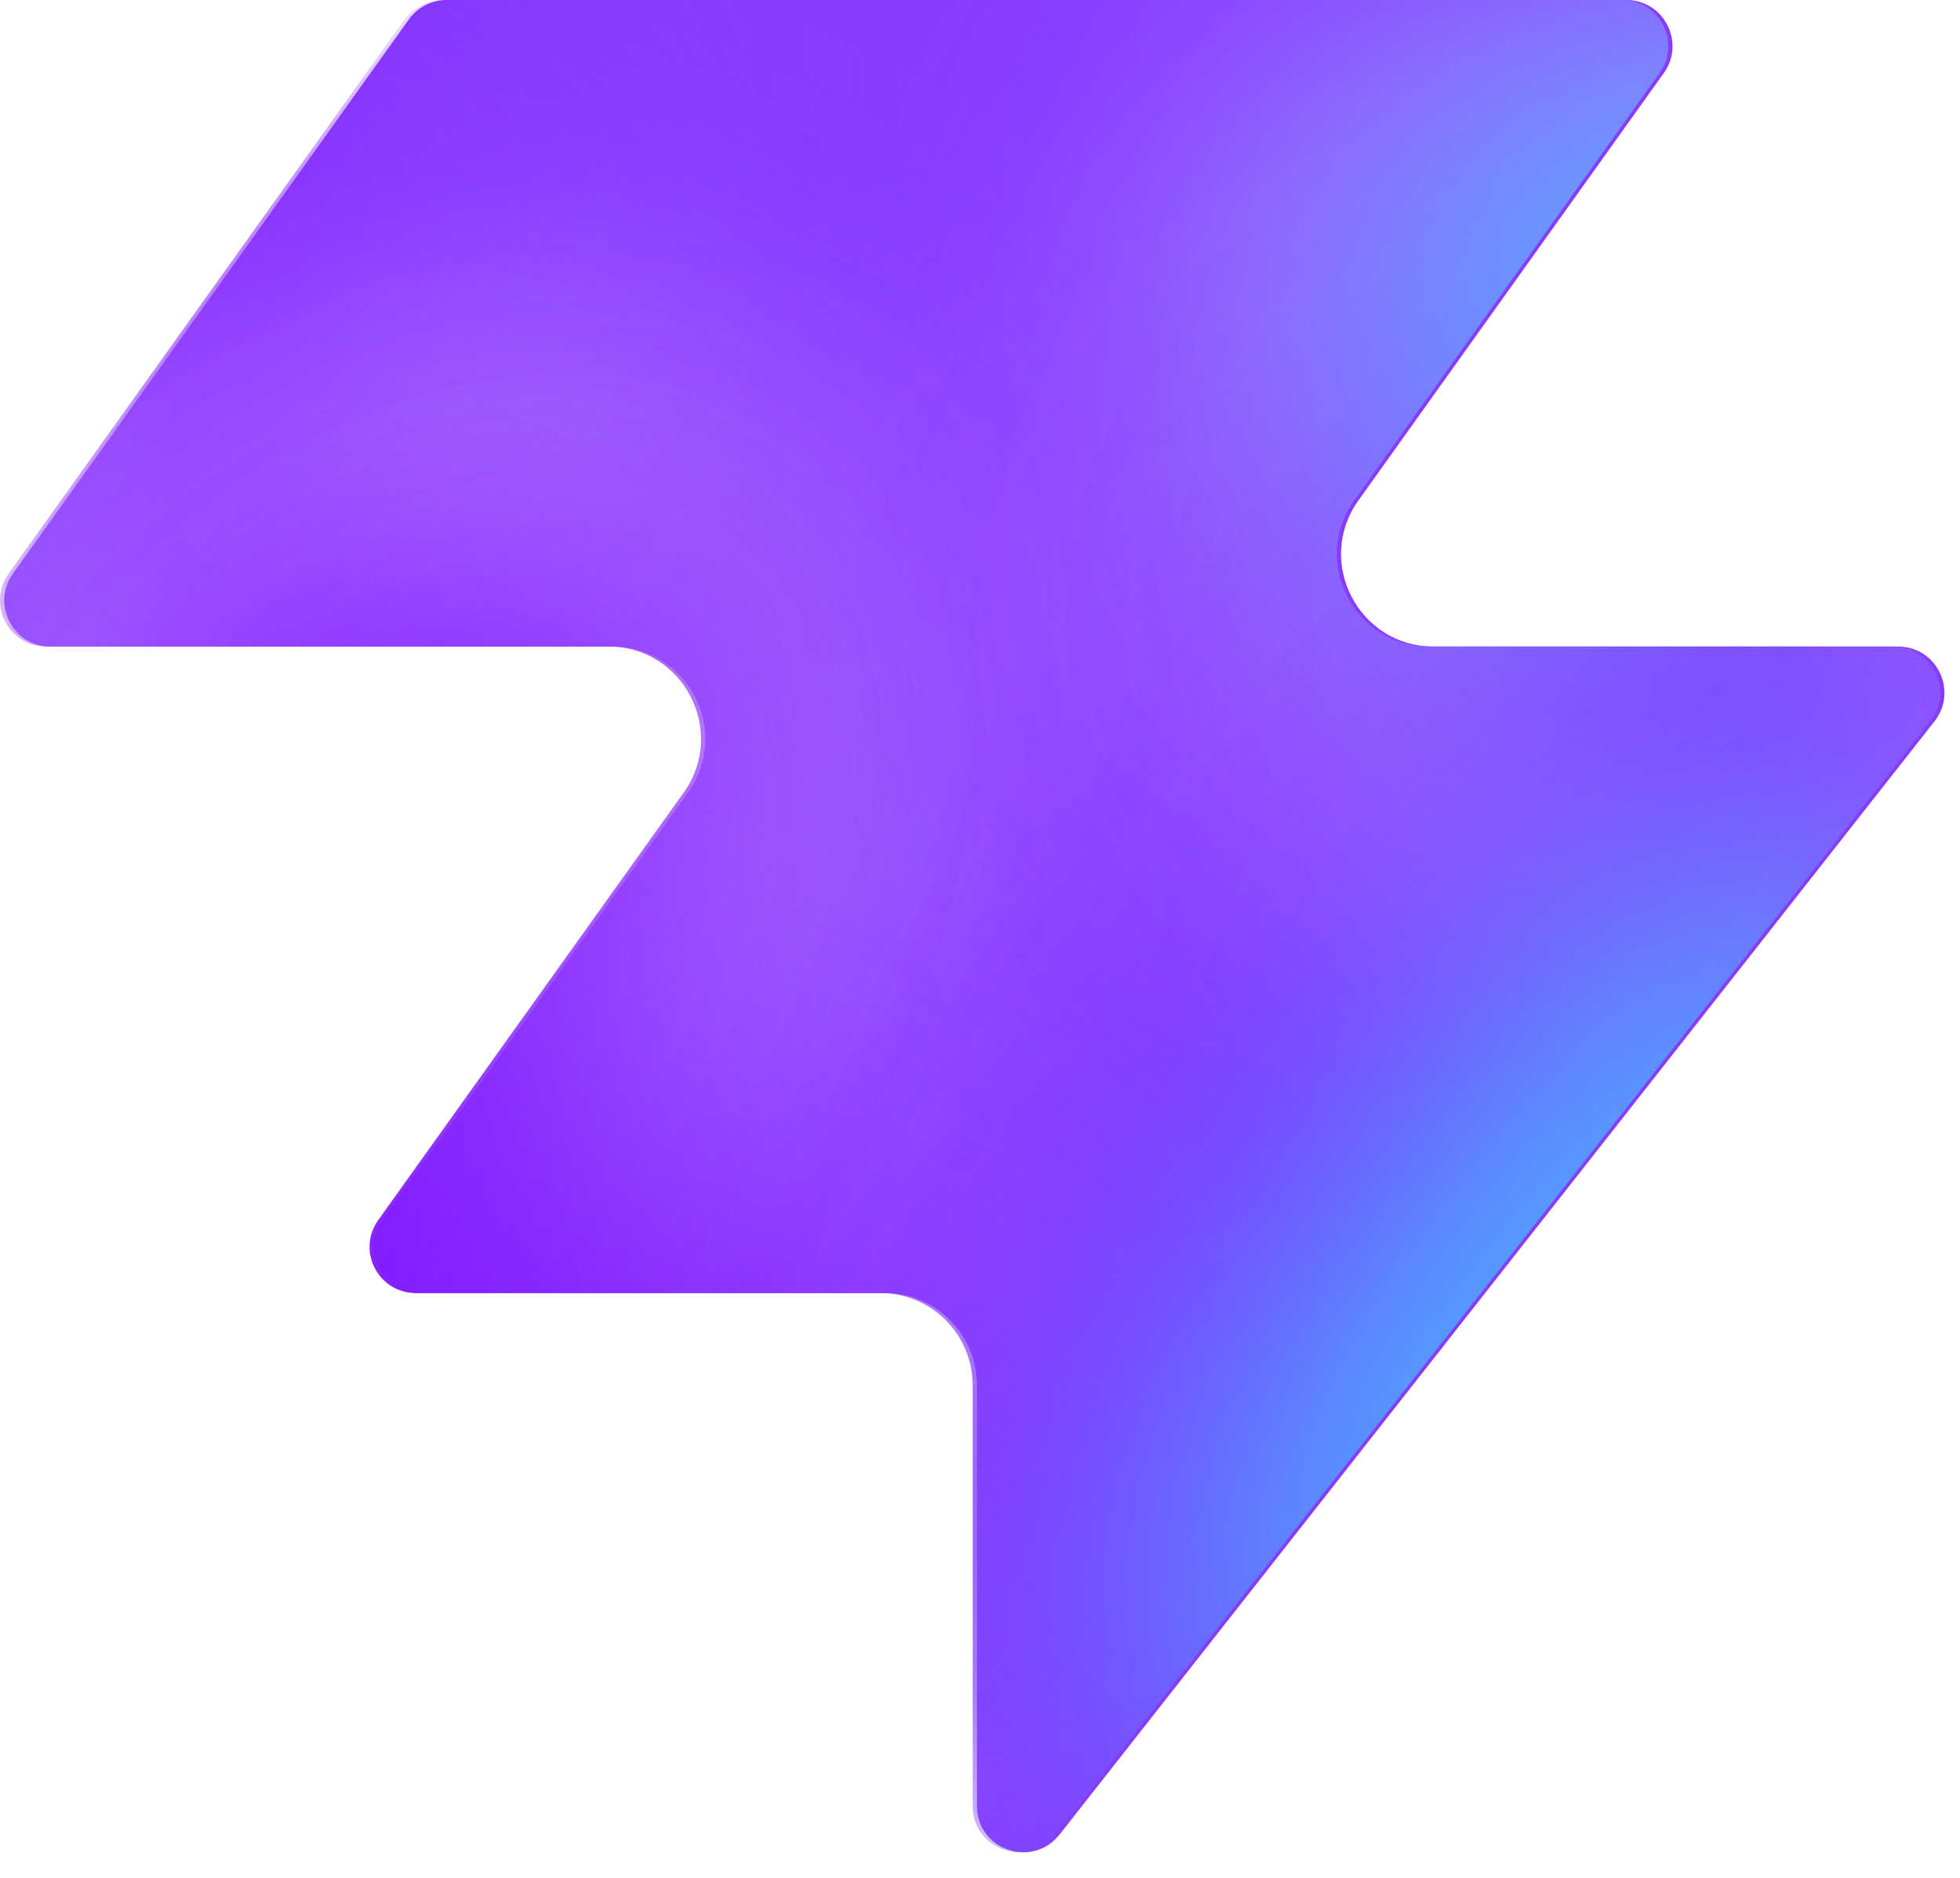
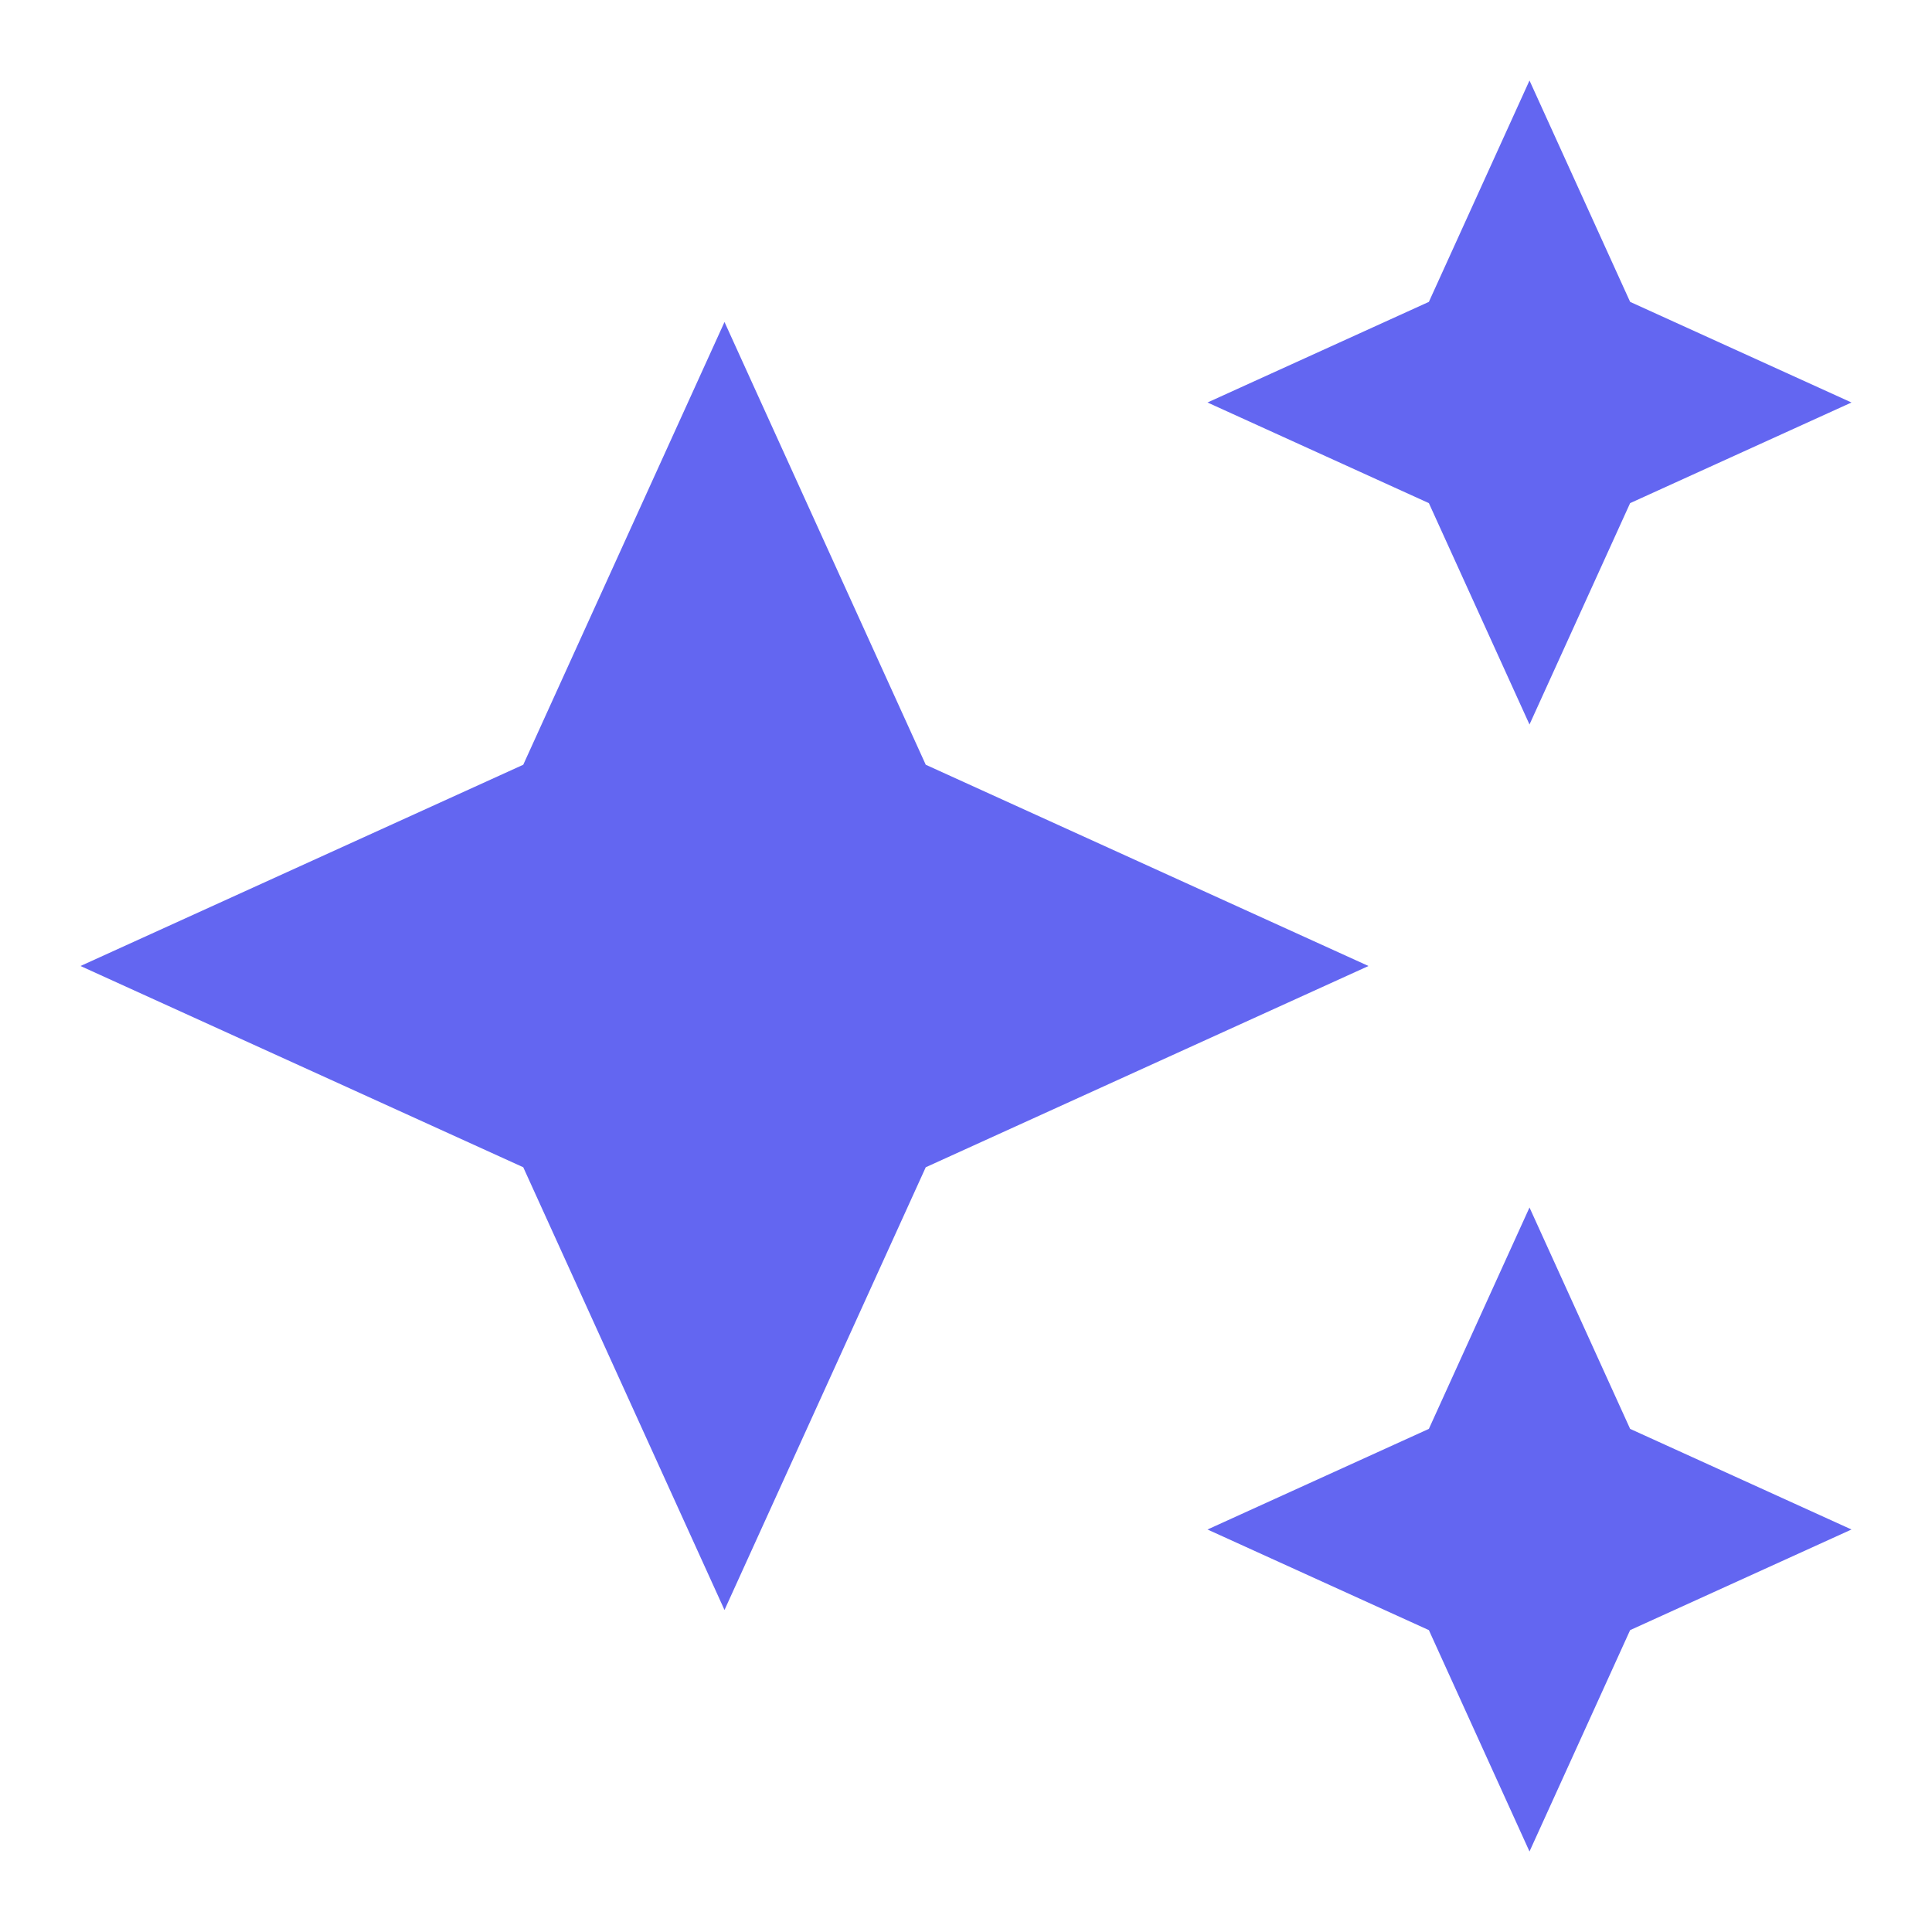
- <svg xmlns="http://www.w3.org/2000/svg" width="48" height="46" fill="none" viewBox="0 0 48 46">
-   <path fill="#863bff" d="M25.946 44.938c-.664.845-2.021.375-2.021-.698V33.937a2.26 2.26 0 0 0-2.262-2.262H10.287c-.92 0-1.456-1.04-.92-1.788l7.48-10.471c1.07-1.497 0-3.578-1.842-3.578H1.237c-.92 0-1.456-1.04-.92-1.788L10.013.474c.214-.297.556-.474.92-.474h28.894c.92 0 1.456 1.04.92 1.788l-7.48 10.471c-1.07 1.498 0 3.579 1.842 3.579h11.377c.943 0 1.473 1.088.89 1.83L25.947 44.94z" style="fill:#863bff;fill:color(display-p3 .525 .23 1);fill-opacity:1" />
-   <mask id="a" width="48" height="46" x="0" y="0" maskUnits="userSpaceOnUse" style="mask-type:alpha">
-     <path fill="#000" d="M25.842 44.938c-.664.844-2.021.375-2.021-.698V33.937a2.26 2.26 0 0 0-2.262-2.262H10.183c-.92 0-1.456-1.04-.92-1.788l7.48-10.471c1.07-1.498 0-3.579-1.842-3.579H1.133c-.92 0-1.456-1.04-.92-1.787L9.91.473c.214-.297.556-.474.92-.474h28.894c.92 0 1.456 1.04.92 1.788l-7.48 10.471c-1.07 1.498 0 3.578 1.842 3.578h11.377c.943 0 1.473 1.088.89 1.832L25.843 44.94z" style="fill:#000;fill-opacity:1" />
-   </mask>
-   <g mask="url(#a)">
-     <g filter="url(#b)">
-       <ellipse cx="5.508" cy="14.704" fill="#ede6ff" rx="5.508" ry="14.704" style="fill:#ede6ff;fill:color(display-p3 .927 .903 1);fill-opacity:1" transform="matrix(.00324 1 1 -.00324 -4.47 31.516)" />
-     </g>
-     <g filter="url(#c)">
-       <ellipse cx="10.399" cy="29.851" fill="#ede6ff" rx="10.399" ry="29.851" style="fill:#ede6ff;fill:color(display-p3 .927 .903 1);fill-opacity:1" transform="matrix(.00324 1 1 -.00324 -39.328 7.883)" />
-     </g>
-     <g filter="url(#d)">
-       <ellipse cx="5.508" cy="30.487" fill="#7e14ff" rx="5.508" ry="30.487" style="fill:#7e14ff;fill:color(display-p3 .492 .077 1);fill-opacity:1" transform="rotate(89.814 -25.913 -14.639)scale(1 -1)" />
-     </g>
-     <g filter="url(#e)">
-       <ellipse cx="5.508" cy="30.599" fill="#7e14ff" rx="5.508" ry="30.599" style="fill:#7e14ff;fill:color(display-p3 .492 .077 1);fill-opacity:1" transform="rotate(89.814 -32.644 -3.334)scale(1 -1)" />
-     </g>
-     <g filter="url(#f)">
-       <ellipse cx="5.508" cy="30.599" fill="#7e14ff" rx="5.508" ry="30.599" style="fill:#7e14ff;fill:color(display-p3 .492 .077 1);fill-opacity:1" transform="matrix(.00324 1 1 -.00324 -34.34 30.47)" />
-     </g>
-     <g filter="url(#g)">
-       <ellipse cx="14.072" cy="22.078" fill="#ede6ff" rx="14.072" ry="22.078" style="fill:#ede6ff;fill:color(display-p3 .927 .903 1);fill-opacity:1" transform="rotate(93.35 24.506 48.493)scale(-1 1)" />
-     </g>
-     <g filter="url(#h)">
-       <ellipse cx="3.47" cy="21.501" fill="#7e14ff" rx="3.47" ry="21.501" style="fill:#7e14ff;fill:color(display-p3 .492 .077 1);fill-opacity:1" transform="rotate(89.009 28.708 47.59)scale(-1 1)" />
-     </g>
-     <g filter="url(#i)">
-       <ellipse cx="3.47" cy="21.501" fill="#7e14ff" rx="3.47" ry="21.501" style="fill:#7e14ff;fill:color(display-p3 .492 .077 1);fill-opacity:1" transform="rotate(89.009 28.708 47.59)scale(-1 1)" />
-     </g>
-     <g filter="url(#j)">
-       <ellipse cx=".387" cy="8.972" fill="#7e14ff" rx="4.407" ry="29.108" style="fill:#7e14ff;fill:color(display-p3 .492 .077 1);fill-opacity:1" transform="rotate(39.51 .387 8.972)" />
-     </g>
-     <g filter="url(#k)">
-       <ellipse cx="47.523" cy="-6.092" fill="#7e14ff" rx="4.407" ry="29.108" style="fill:#7e14ff;fill:color(display-p3 .492 .077 1);fill-opacity:1" transform="rotate(37.892 47.523 -6.092)" />
-     </g>
-     <g filter="url(#l)">
-       <ellipse cx="41.412" cy="6.333" fill="#47bfff" rx="5.971" ry="9.665" style="fill:#47bfff;fill:color(display-p3 .28 .748 1);fill-opacity:1" transform="rotate(37.892 41.412 6.333)" />
-     </g>
-     <g filter="url(#m)">
-       <ellipse cx="-1.879" cy="38.332" fill="#7e14ff" rx="4.407" ry="29.108" style="fill:#7e14ff;fill:color(display-p3 .492 .077 1);fill-opacity:1" transform="rotate(37.892 -1.88 38.332)" />
-     </g>
-     <g filter="url(#n)">
-       <ellipse cx="-1.879" cy="38.332" fill="#7e14ff" rx="4.407" ry="29.108" style="fill:#7e14ff;fill:color(display-p3 .492 .077 1);fill-opacity:1" transform="rotate(37.892 -1.88 38.332)" />
-     </g>
-     <g filter="url(#o)">
-       <ellipse cx="35.651" cy="29.907" fill="#7e14ff" rx="4.407" ry="29.108" style="fill:#7e14ff;fill:color(display-p3 .492 .077 1);fill-opacity:1" transform="rotate(37.892 35.651 29.907)" />
-     </g>
-     <g filter="url(#p)">
-       <ellipse cx="38.418" cy="32.4" fill="#47bfff" rx="5.971" ry="15.297" style="fill:#47bfff;fill:color(display-p3 .28 .748 1);fill-opacity:1" transform="rotate(37.892 38.418 32.4)" />
-     </g>
-   </g>
-   <defs>
-     <filter id="b" width="60.045" height="41.654" x="-19.77" y="16.149" color-interpolation-filters="sRGB" filterUnits="userSpaceOnUse">
-       <feFlood flood-opacity="0" result="BackgroundImageFix" />
-       <feBlend in="SourceGraphic" in2="BackgroundImageFix" result="shape" />
-       <feGaussianBlur result="effect1_foregroundBlur_2002_17158" stdDeviation="7.659" />
-     </filter>
-     <filter id="c" width="90.34" height="51.437" x="-54.613" y="-7.533" color-interpolation-filters="sRGB" filterUnits="userSpaceOnUse">
-       <feFlood flood-opacity="0" result="BackgroundImageFix" />
-       <feBlend in="SourceGraphic" in2="BackgroundImageFix" result="shape" />
-       <feGaussianBlur result="effect1_foregroundBlur_2002_17158" stdDeviation="7.659" />
-     </filter>
-     <filter id="d" width="79.355" height="29.4" x="-49.64" y="2.03" color-interpolation-filters="sRGB" filterUnits="userSpaceOnUse">
-       <feFlood flood-opacity="0" result="BackgroundImageFix" />
-       <feBlend in="SourceGraphic" in2="BackgroundImageFix" result="shape" />
-       <feGaussianBlur result="effect1_foregroundBlur_2002_17158" stdDeviation="4.596" />
-     </filter>
-     <filter id="e" width="79.579" height="29.4" x="-45.045" y="20.029" color-interpolation-filters="sRGB" filterUnits="userSpaceOnUse">
-       <feFlood flood-opacity="0" result="BackgroundImageFix" />
-       <feBlend in="SourceGraphic" in2="BackgroundImageFix" result="shape" />
-       <feGaussianBlur result="effect1_foregroundBlur_2002_17158" stdDeviation="4.596" />
-     </filter>
-     <filter id="f" width="79.579" height="29.4" x="-43.513" y="21.178" color-interpolation-filters="sRGB" filterUnits="userSpaceOnUse">
-       <feFlood flood-opacity="0" result="BackgroundImageFix" />
-       <feBlend in="SourceGraphic" in2="BackgroundImageFix" result="shape" />
-       <feGaussianBlur result="effect1_foregroundBlur_2002_17158" stdDeviation="4.596" />
-     </filter>
-     <filter id="g" width="74.749" height="58.852" x="15.756" y="-17.901" color-interpolation-filters="sRGB" filterUnits="userSpaceOnUse">
-       <feFlood flood-opacity="0" result="BackgroundImageFix" />
-       <feBlend in="SourceGraphic" in2="BackgroundImageFix" result="shape" />
-       <feGaussianBlur result="effect1_foregroundBlur_2002_17158" stdDeviation="7.659" />
-     </filter>
-     <filter id="h" width="61.377" height="25.362" x="23.548" y="2.284" color-interpolation-filters="sRGB" filterUnits="userSpaceOnUse">
-       <feFlood flood-opacity="0" result="BackgroundImageFix" />
-       <feBlend in="SourceGraphic" in2="BackgroundImageFix" result="shape" />
-       <feGaussianBlur result="effect1_foregroundBlur_2002_17158" stdDeviation="4.596" />
-     </filter>
-     <filter id="i" width="61.377" height="25.362" x="23.548" y="2.284" color-interpolation-filters="sRGB" filterUnits="userSpaceOnUse">
-       <feFlood flood-opacity="0" result="BackgroundImageFix" />
-       <feBlend in="SourceGraphic" in2="BackgroundImageFix" result="shape" />
-       <feGaussianBlur result="effect1_foregroundBlur_2002_17158" stdDeviation="4.596" />
-     </filter>
-     <filter id="j" width="56.045" height="63.649" x="-27.636" y="-22.853" color-interpolation-filters="sRGB" filterUnits="userSpaceOnUse">
-       <feFlood flood-opacity="0" result="BackgroundImageFix" />
-       <feBlend in="SourceGraphic" in2="BackgroundImageFix" result="shape" />
-       <feGaussianBlur result="effect1_foregroundBlur_2002_17158" stdDeviation="4.596" />
-     </filter>
-     <filter id="k" width="54.814" height="64.646" x="20.116" y="-38.415" color-interpolation-filters="sRGB" filterUnits="userSpaceOnUse">
-       <feFlood flood-opacity="0" result="BackgroundImageFix" />
-       <feBlend in="SourceGraphic" in2="BackgroundImageFix" result="shape" />
-       <feGaussianBlur result="effect1_foregroundBlur_2002_17158" stdDeviation="4.596" />
-     </filter>
-     <filter id="l" width="33.541" height="35.313" x="24.641" y="-11.323" color-interpolation-filters="sRGB" filterUnits="userSpaceOnUse">
-       <feFlood flood-opacity="0" result="BackgroundImageFix" />
-       <feBlend in="SourceGraphic" in2="BackgroundImageFix" result="shape" />
-       <feGaussianBlur result="effect1_foregroundBlur_2002_17158" stdDeviation="4.596" />
-     </filter>
-     <filter id="m" width="54.814" height="64.646" x="-29.286" y="6.009" color-interpolation-filters="sRGB" filterUnits="userSpaceOnUse">
-       <feFlood flood-opacity="0" result="BackgroundImageFix" />
-       <feBlend in="SourceGraphic" in2="BackgroundImageFix" result="shape" />
-       <feGaussianBlur result="effect1_foregroundBlur_2002_17158" stdDeviation="4.596" />
-     </filter>
-     <filter id="n" width="54.814" height="64.646" x="-29.286" y="6.009" color-interpolation-filters="sRGB" filterUnits="userSpaceOnUse">
-       <feFlood flood-opacity="0" result="BackgroundImageFix" />
-       <feBlend in="SourceGraphic" in2="BackgroundImageFix" result="shape" />
-       <feGaussianBlur result="effect1_foregroundBlur_2002_17158" stdDeviation="4.596" />
-     </filter>
-     <filter id="o" width="54.814" height="64.646" x="8.244" y="-2.416" color-interpolation-filters="sRGB" filterUnits="userSpaceOnUse">
-       <feFlood flood-opacity="0" result="BackgroundImageFix" />
-       <feBlend in="SourceGraphic" in2="BackgroundImageFix" result="shape" />
-       <feGaussianBlur result="effect1_foregroundBlur_2002_17158" stdDeviation="4.596" />
-     </filter>
-     <filter id="p" width="39.409" height="43.623" x="18.713" y="10.588" color-interpolation-filters="sRGB" filterUnits="userSpaceOnUse">
-       <feFlood flood-opacity="0" result="BackgroundImageFix" />
-       <feBlend in="SourceGraphic" in2="BackgroundImageFix" result="shape" />
-       <feGaussianBlur result="effect1_foregroundBlur_2002_17158" stdDeviation="4.596" />
-     </filter>
-   </defs>
+ <svg xmlns="http://www.w3.org/2000/svg" viewBox="0 0 24 24" width="48" height="48">
+   <path fill="#6366f1" d="M19 9l1.25-2.75L23 5l-2.75-1.25L19 1l-1.25 2.75L15 5l2.75 1.25L19 9zm-7.5.5L9 4 6.5 9.5 1 12l5.5 2.5L9 20l2.5-5.5L17 12l-5.5-2.5zM19 15l-1.25 2.75L15 19l2.75 1.25L19 23l1.25-2.75L23 19l-2.75-1.25L19 15z" />
</svg>
